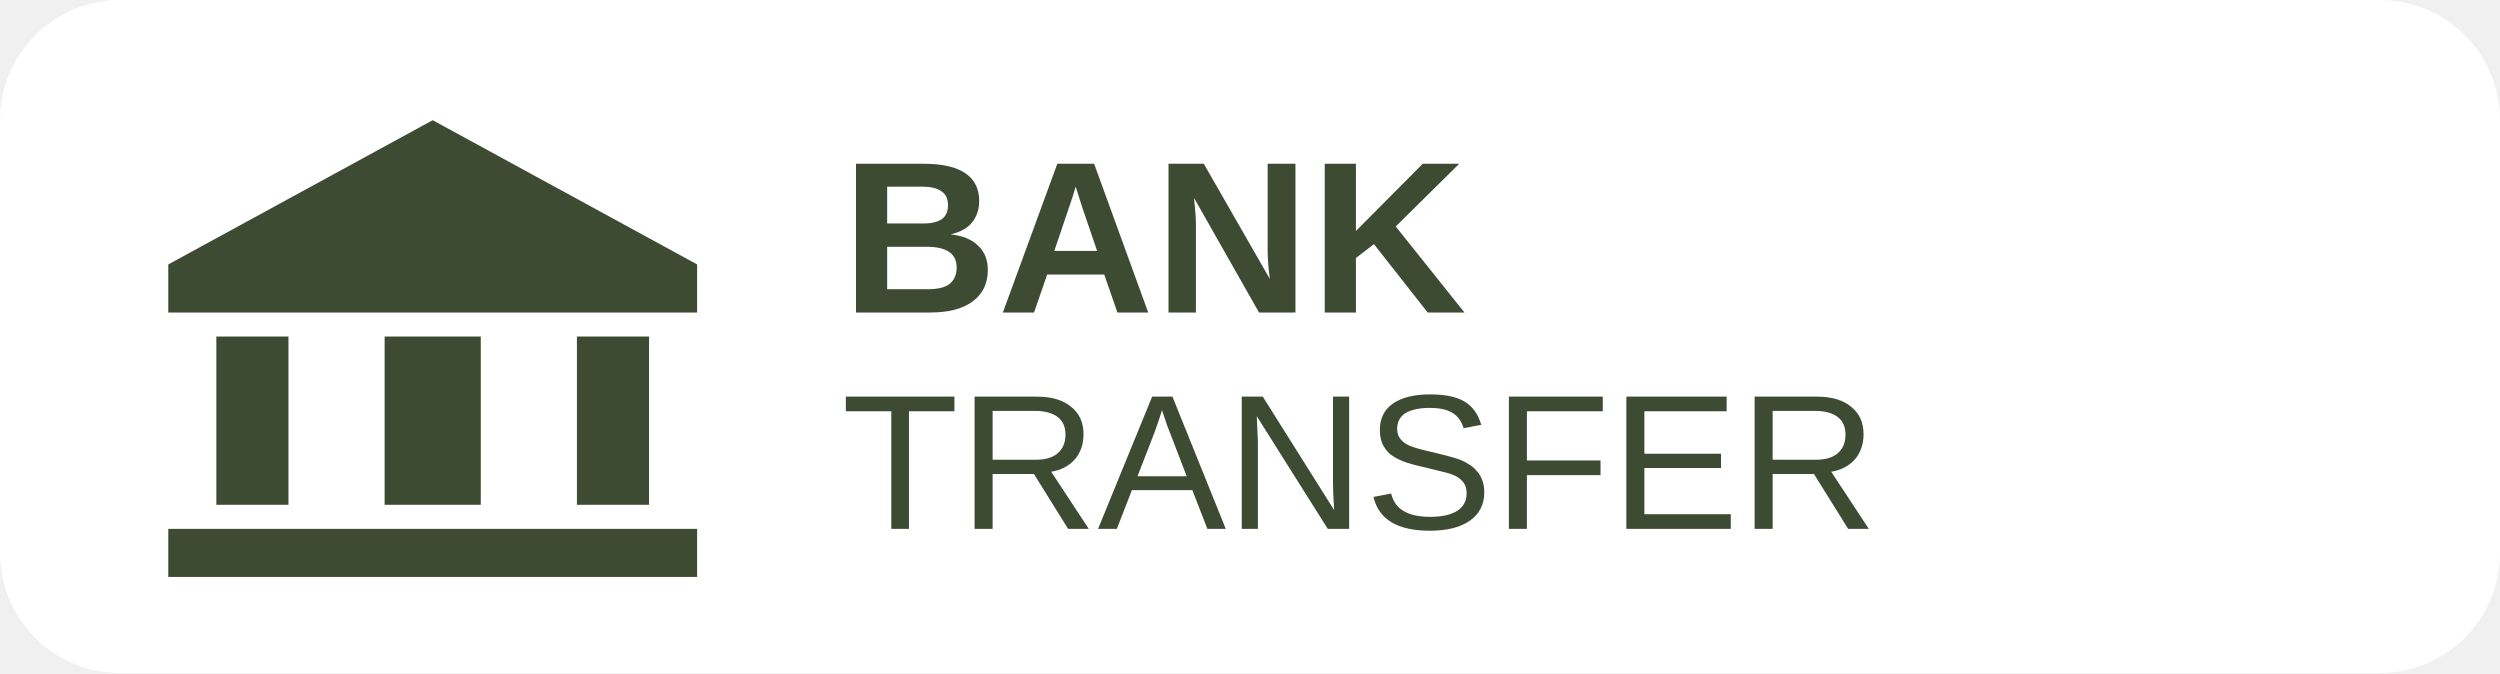
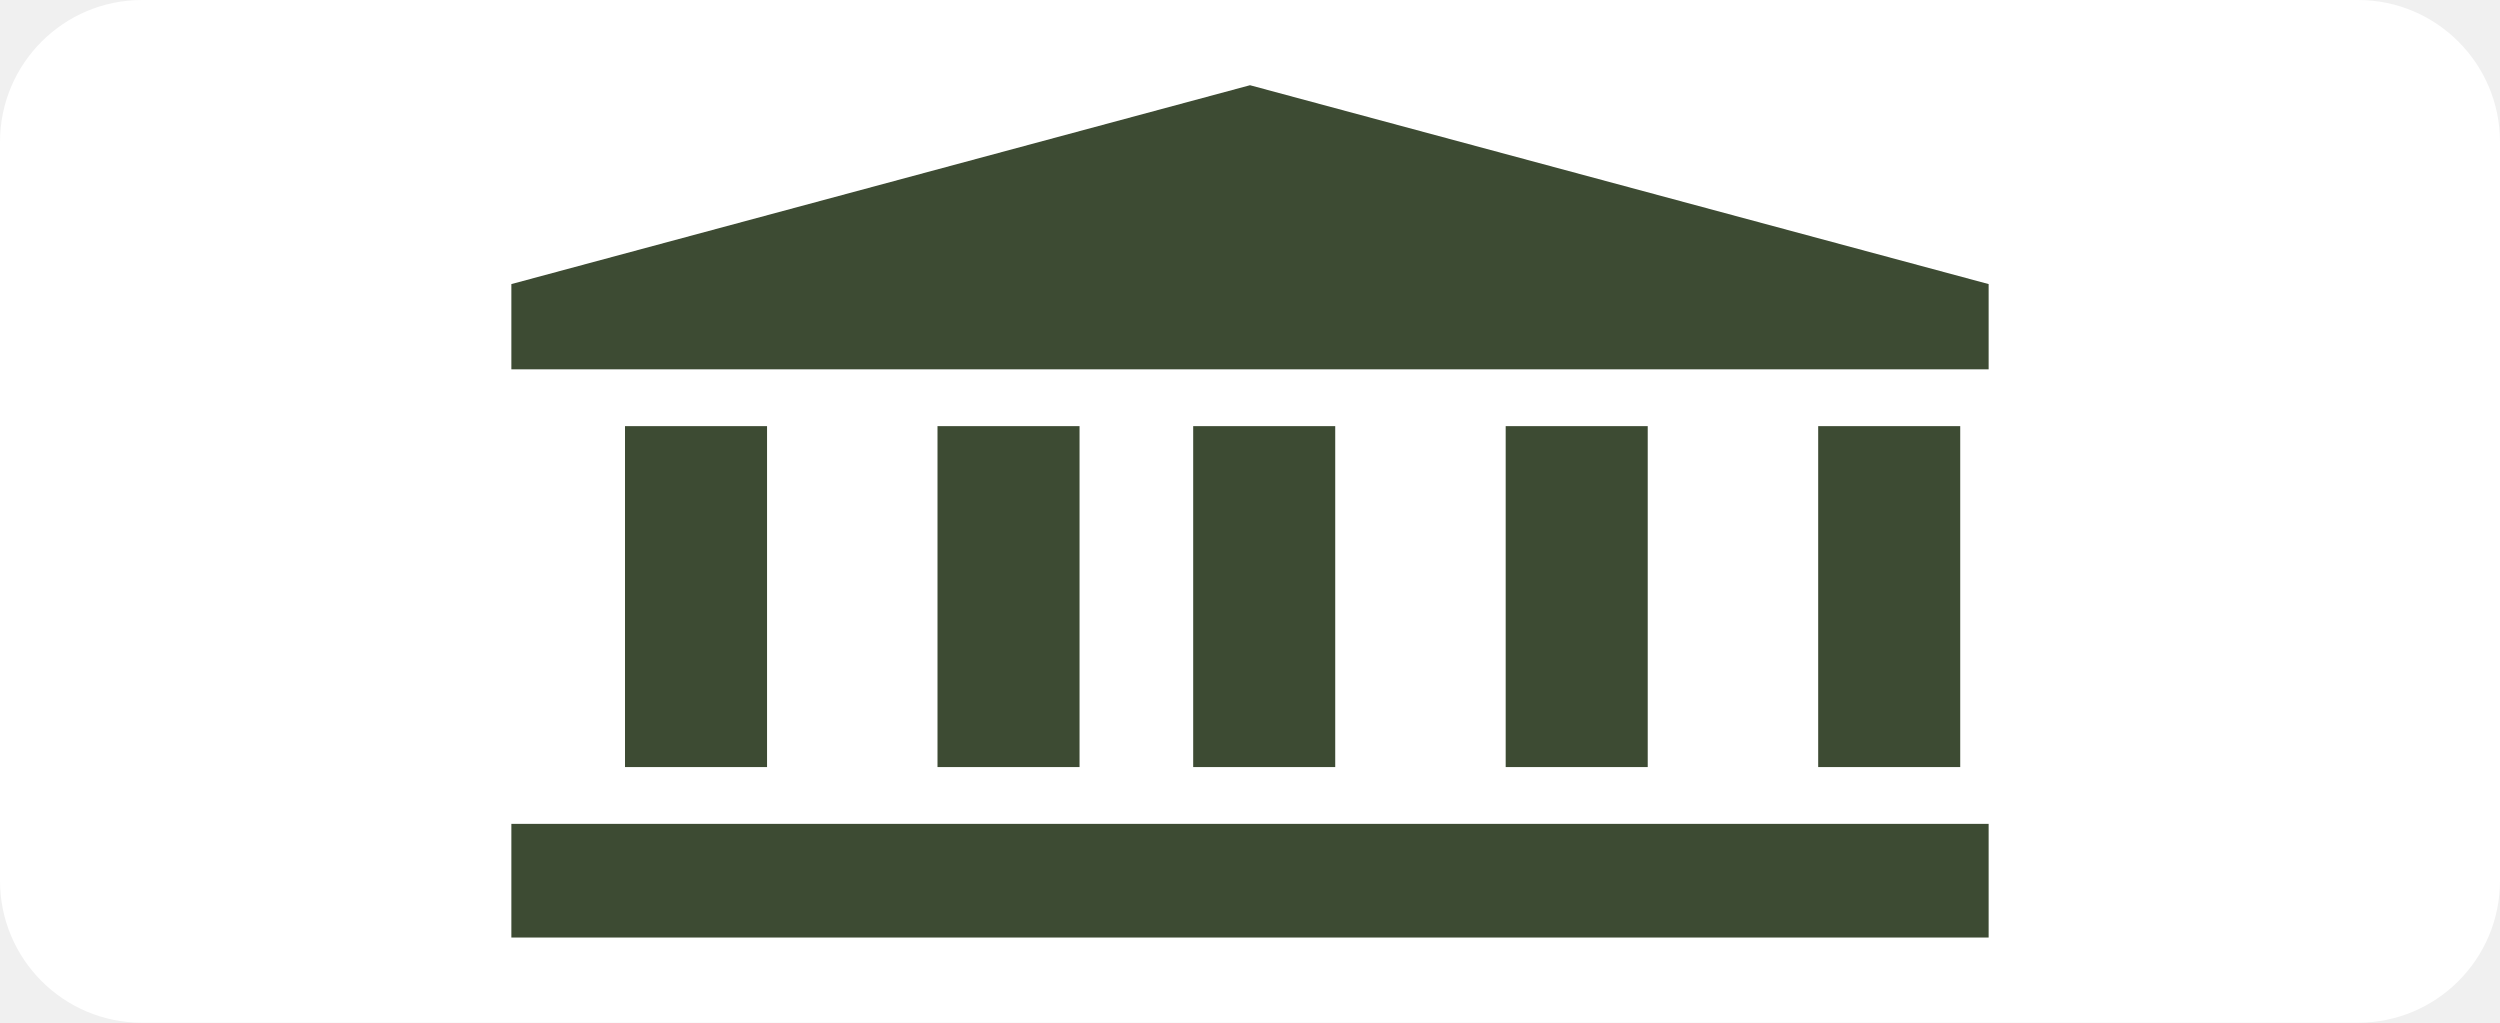
- <svg xmlns="http://www.w3.org/2000/svg" width="104" height="28" viewBox="0 0 104 28" role="img" aria-labelledby="title">
-   <rect width="104" height="28" rx="5" fill="#fff" />
-   <path d="M7 11 18 5l11 6v2H7zm2 3h3v7H9zm7 0h4v7h-4zm8 0h3v7h-3zM7 22h22v2H7z" fill="#3d4b33" />
-   <text x="35" y="13" fill="#3d4b33" font-family="Arial,sans-serif" font-size="9" font-weight="700">BANK</text>
-   <text x="35" y="22" fill="#3d4b33" font-family="Arial,sans-serif" font-size="8">TRANSFER</text>
+ <svg xmlns="http://www.w3.org/2000/svg" width="88" height="36" viewBox="0 0 88 36" role="img" aria-labelledby="title">
+   <rect width="88" height="36" rx="5" fill="#fff" />
+   <path d="M18 10 44 3l26 7v3H18zm4 5h5v12h-5zm11 0h5v12h-5zm9 0h5v12h-5zm11 0h5v12h-5zm11 0h5v12h-5zM18 29h52v4H18z" fill="#3d4b33" />
</svg>
